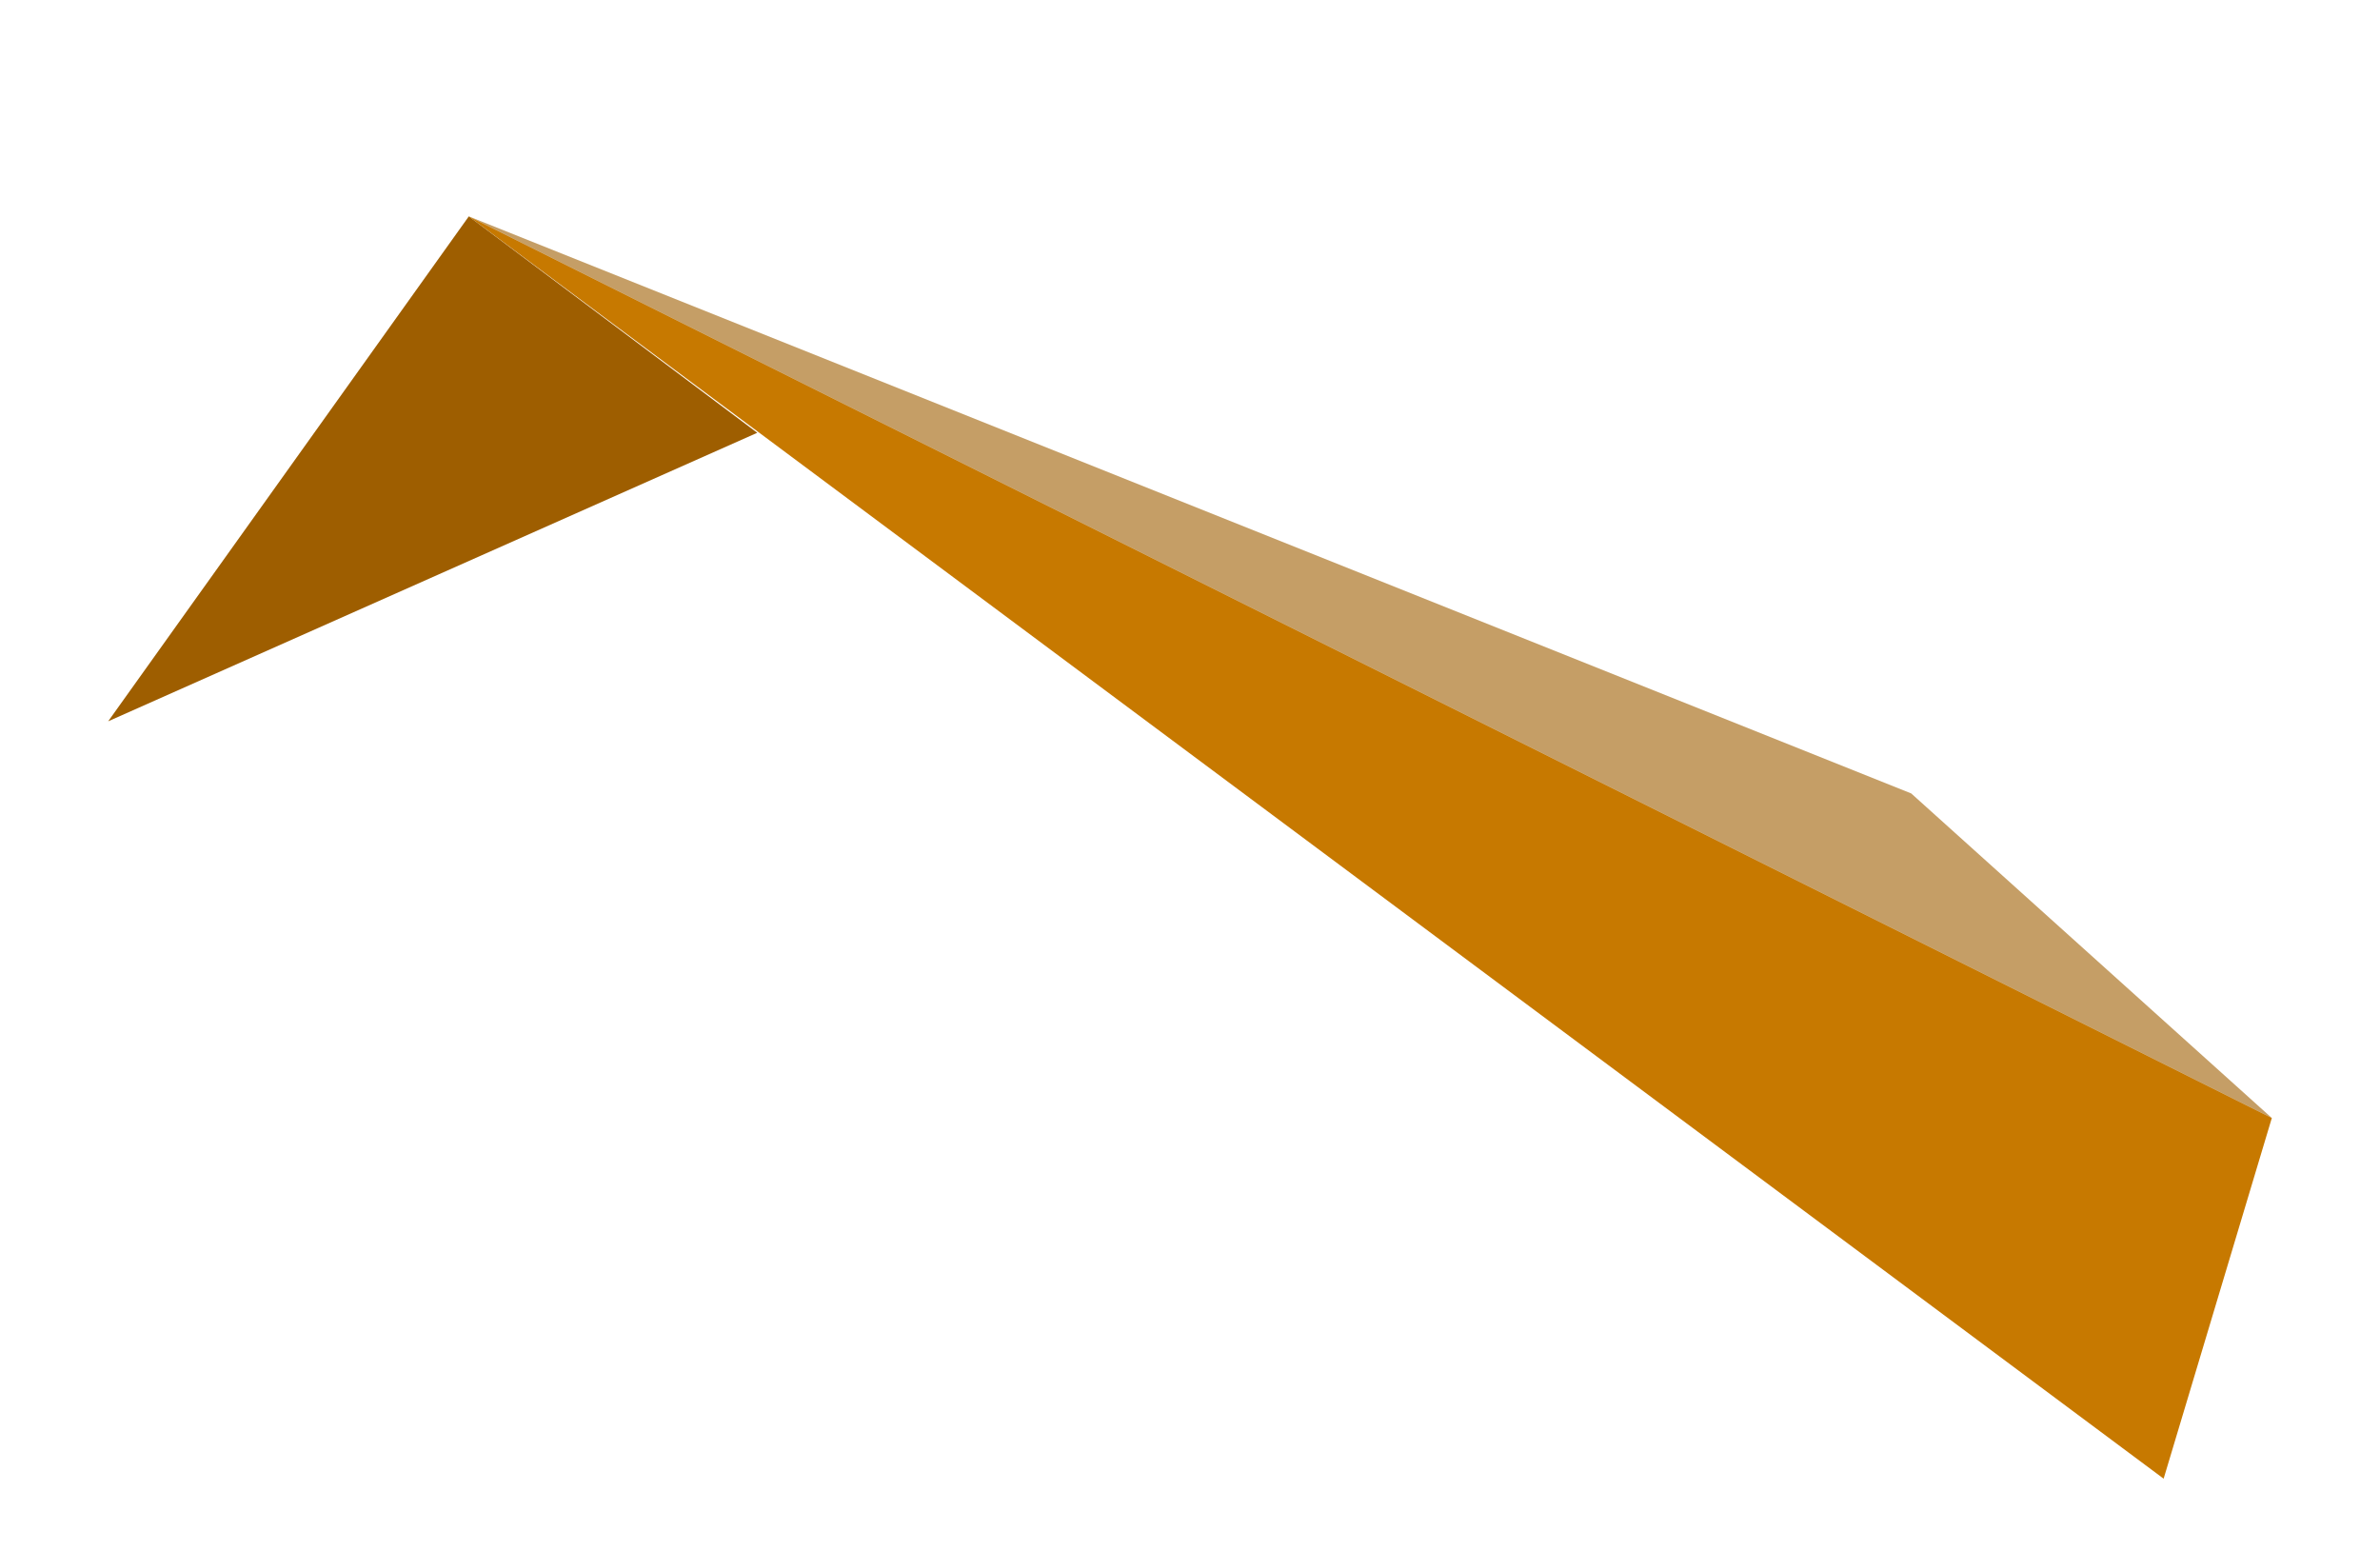
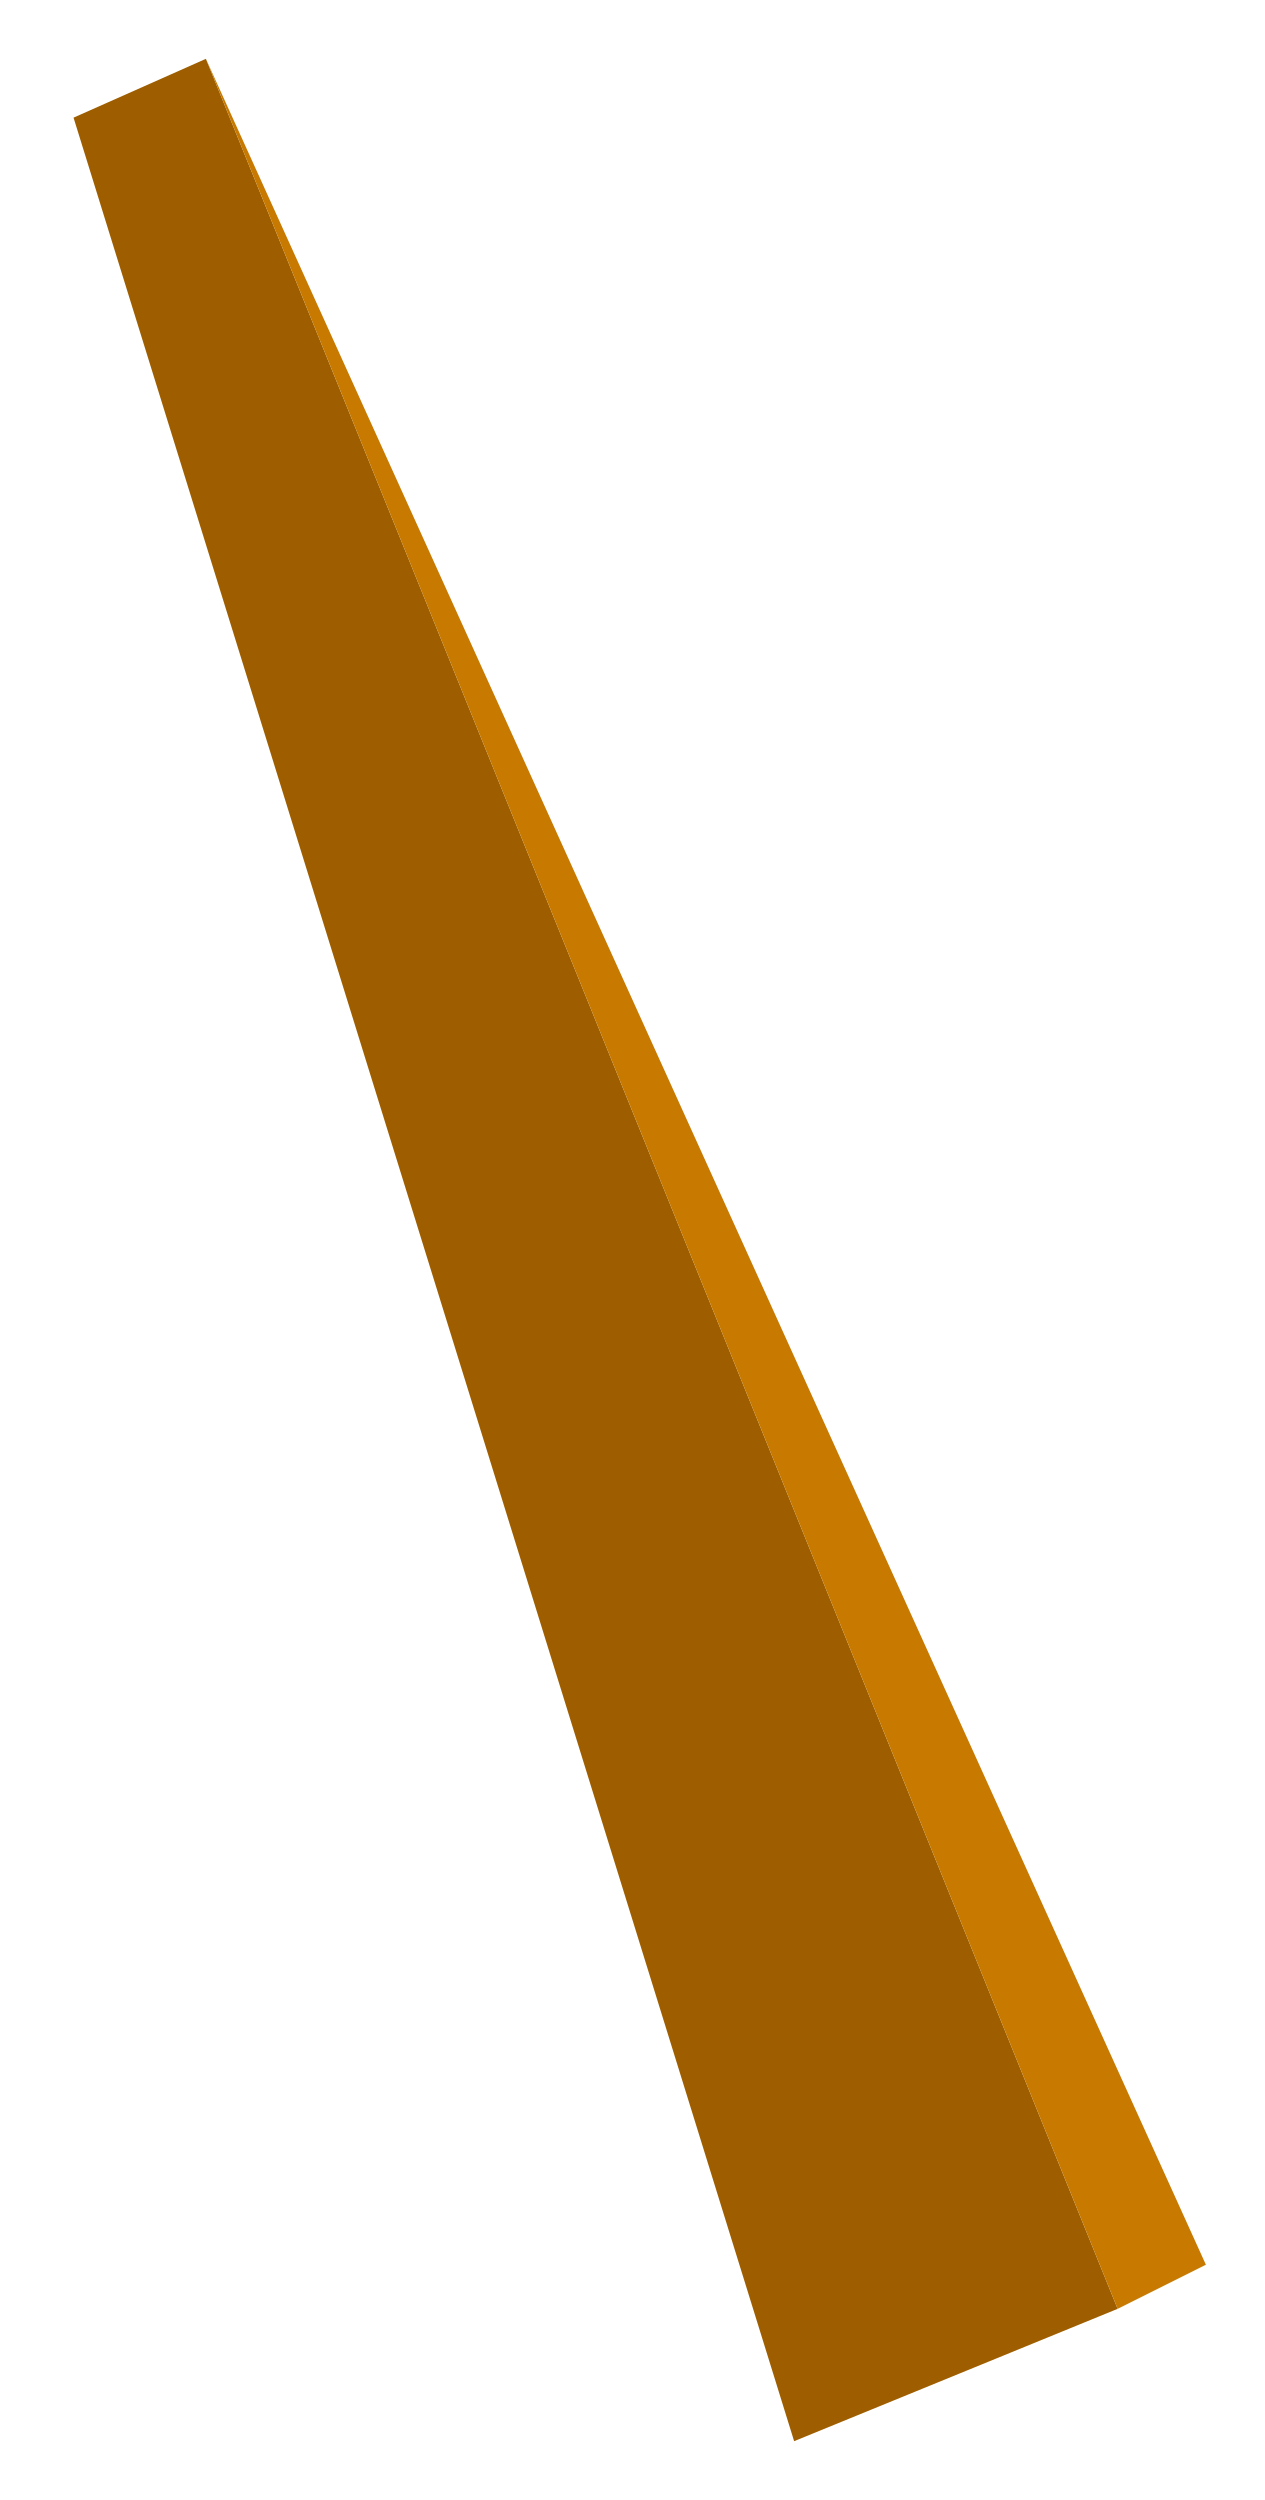
- <svg xmlns="http://www.w3.org/2000/svg" viewBox="44 196 132 86" width="132" height="86">
-   <path d="M170 258L70 208L164 278Z" fill="#C77900" />
-   <path d="M170 258L70 208L150 240Z" fill="#9E5E00" opacity="0.6" />
-   <path d="M70 208L50 236L86 220Z" fill="#9E5E00" />
+ <svg xmlns="http://www.w3.org/2000/svg" viewBox="94 124 86 170" width="86" height="170">
+   <path d="M148 290L170 281L108 128L99 132Z" fill="#9E5E00" />
+   <path d="M170 281L176 278L108 128Z" fill="#C77900" />
</svg>
